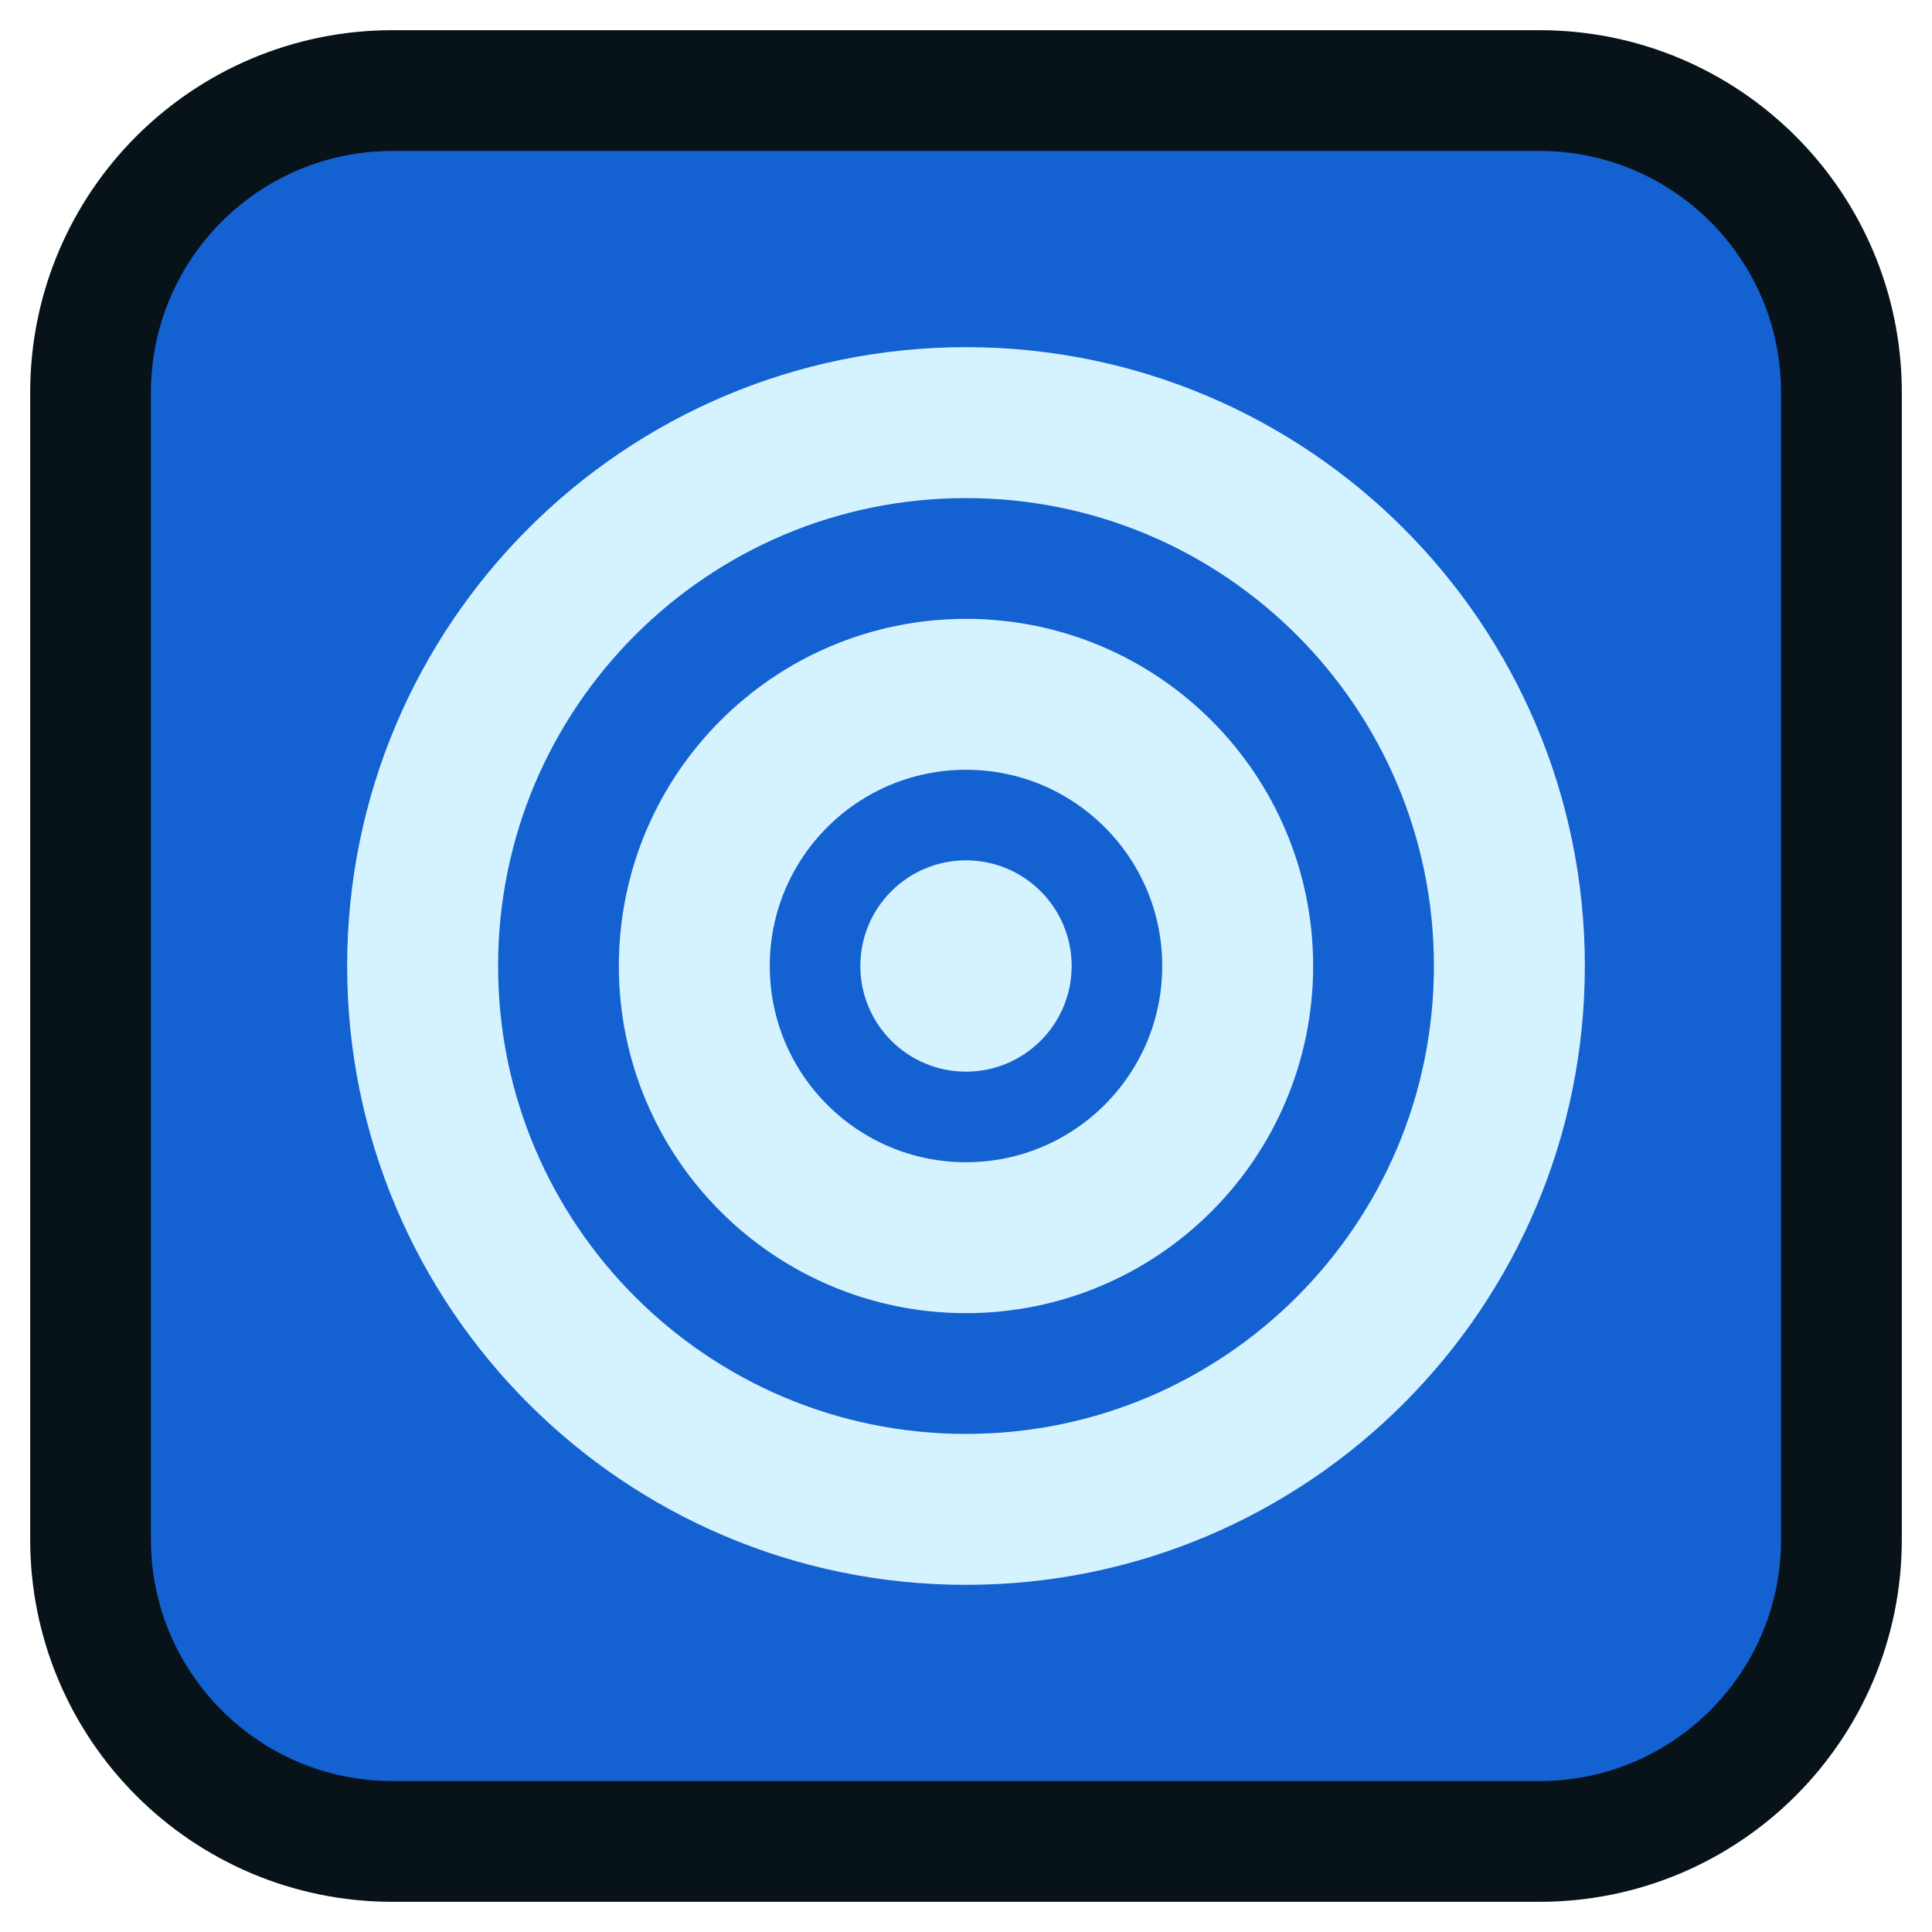
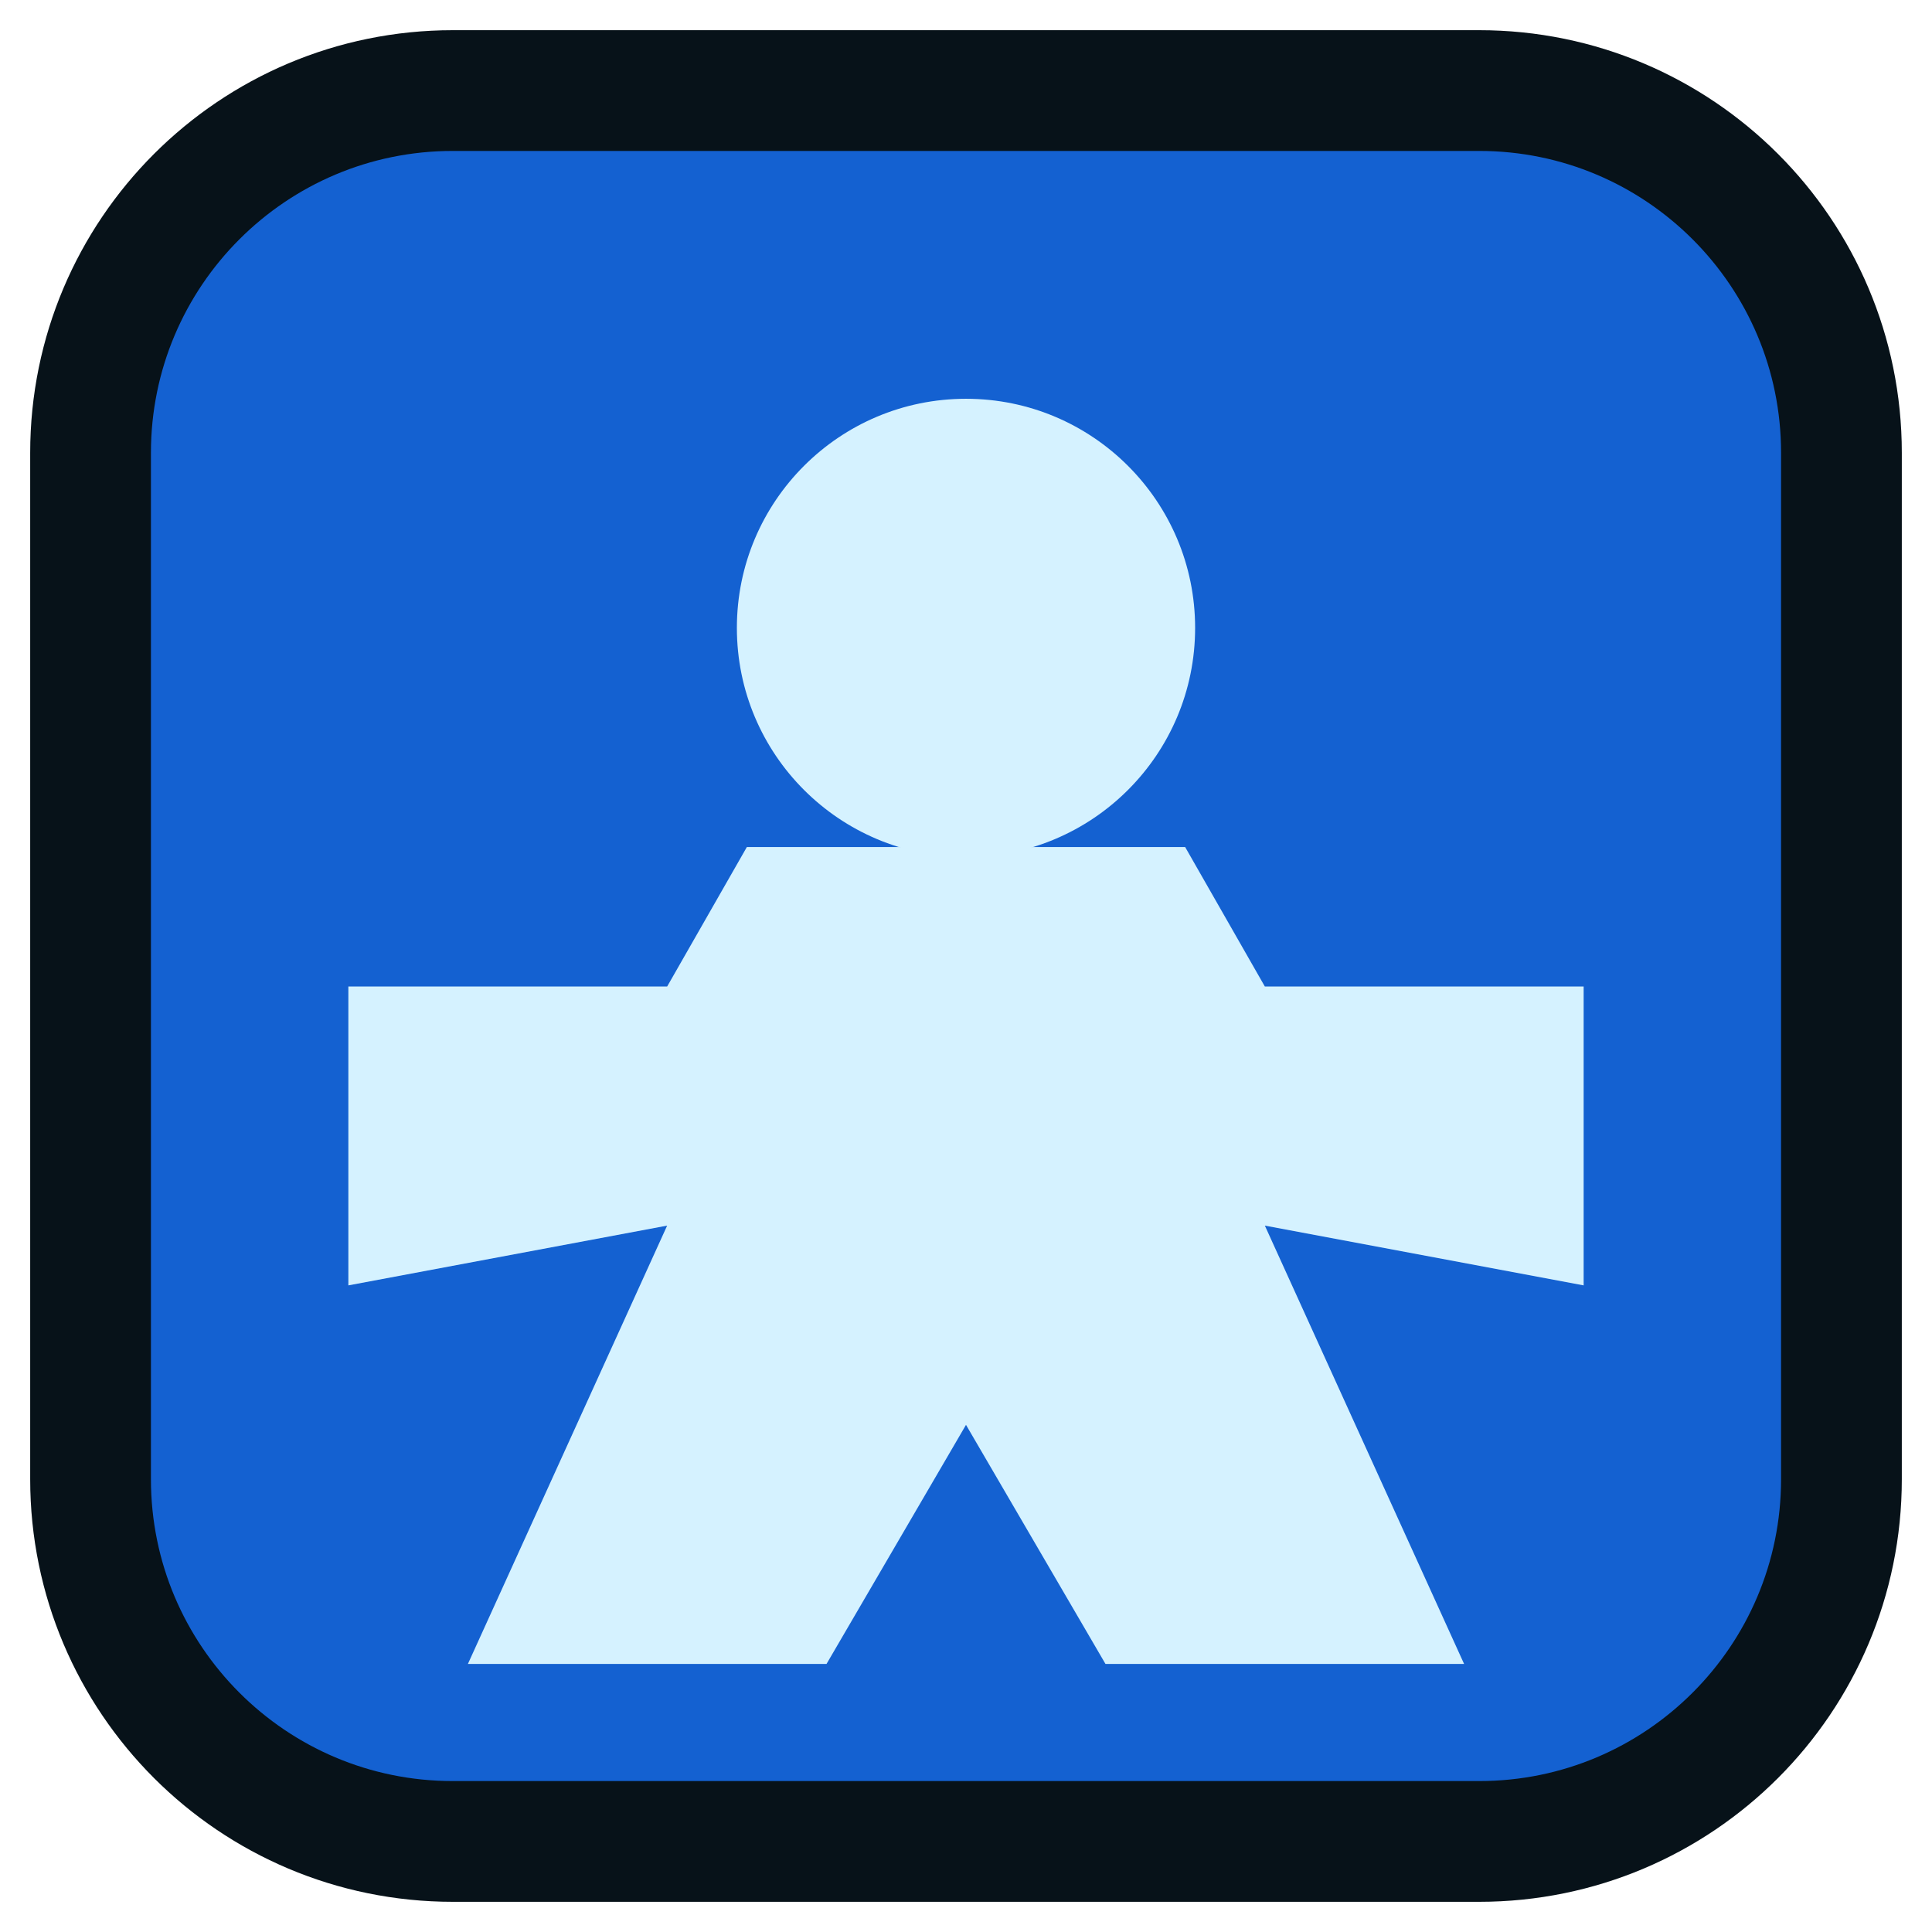
- <svg xmlns="http://www.w3.org/2000/svg" viewBox="0 0 64 64" role="img" aria-label="Mesa">
-   <rect x="3" y="3" width="58" height="58" rx="10" fill="#1461d1" stroke="#071219" stroke-width="4" />
-   <circle cx="32" cy="32" r="18" fill="none" stroke="#d5f2ff" stroke-width="5" />
-   <circle cx="32" cy="32" r="9" fill="none" stroke="#d5f2ff" stroke-width="5" />
-   <circle cx="32" cy="32" r="3.5" fill="#d5f2ff" />
+ <svg xmlns="http://www.w3.org/2000/svg" viewBox="0 0 64 64" role="img" aria-label="Table Tracker">
+   <rect x="3" y="3" width="58" height="58" rx="12" fill="#1461d1" stroke="#071219" stroke-width="4" />
+   <g fill="#d5f2ff" transform="translate(32 34) scale(0.66) translate(-32 -32)">
+     <circle cx="32" cy="12" r="11.5" />
+     <path d="M21 23H43L47 30H63V45L47 42L57 64H39L32 52L25 64H7L17 42L1 45V30H17Z" />
+   </g>
</svg>
